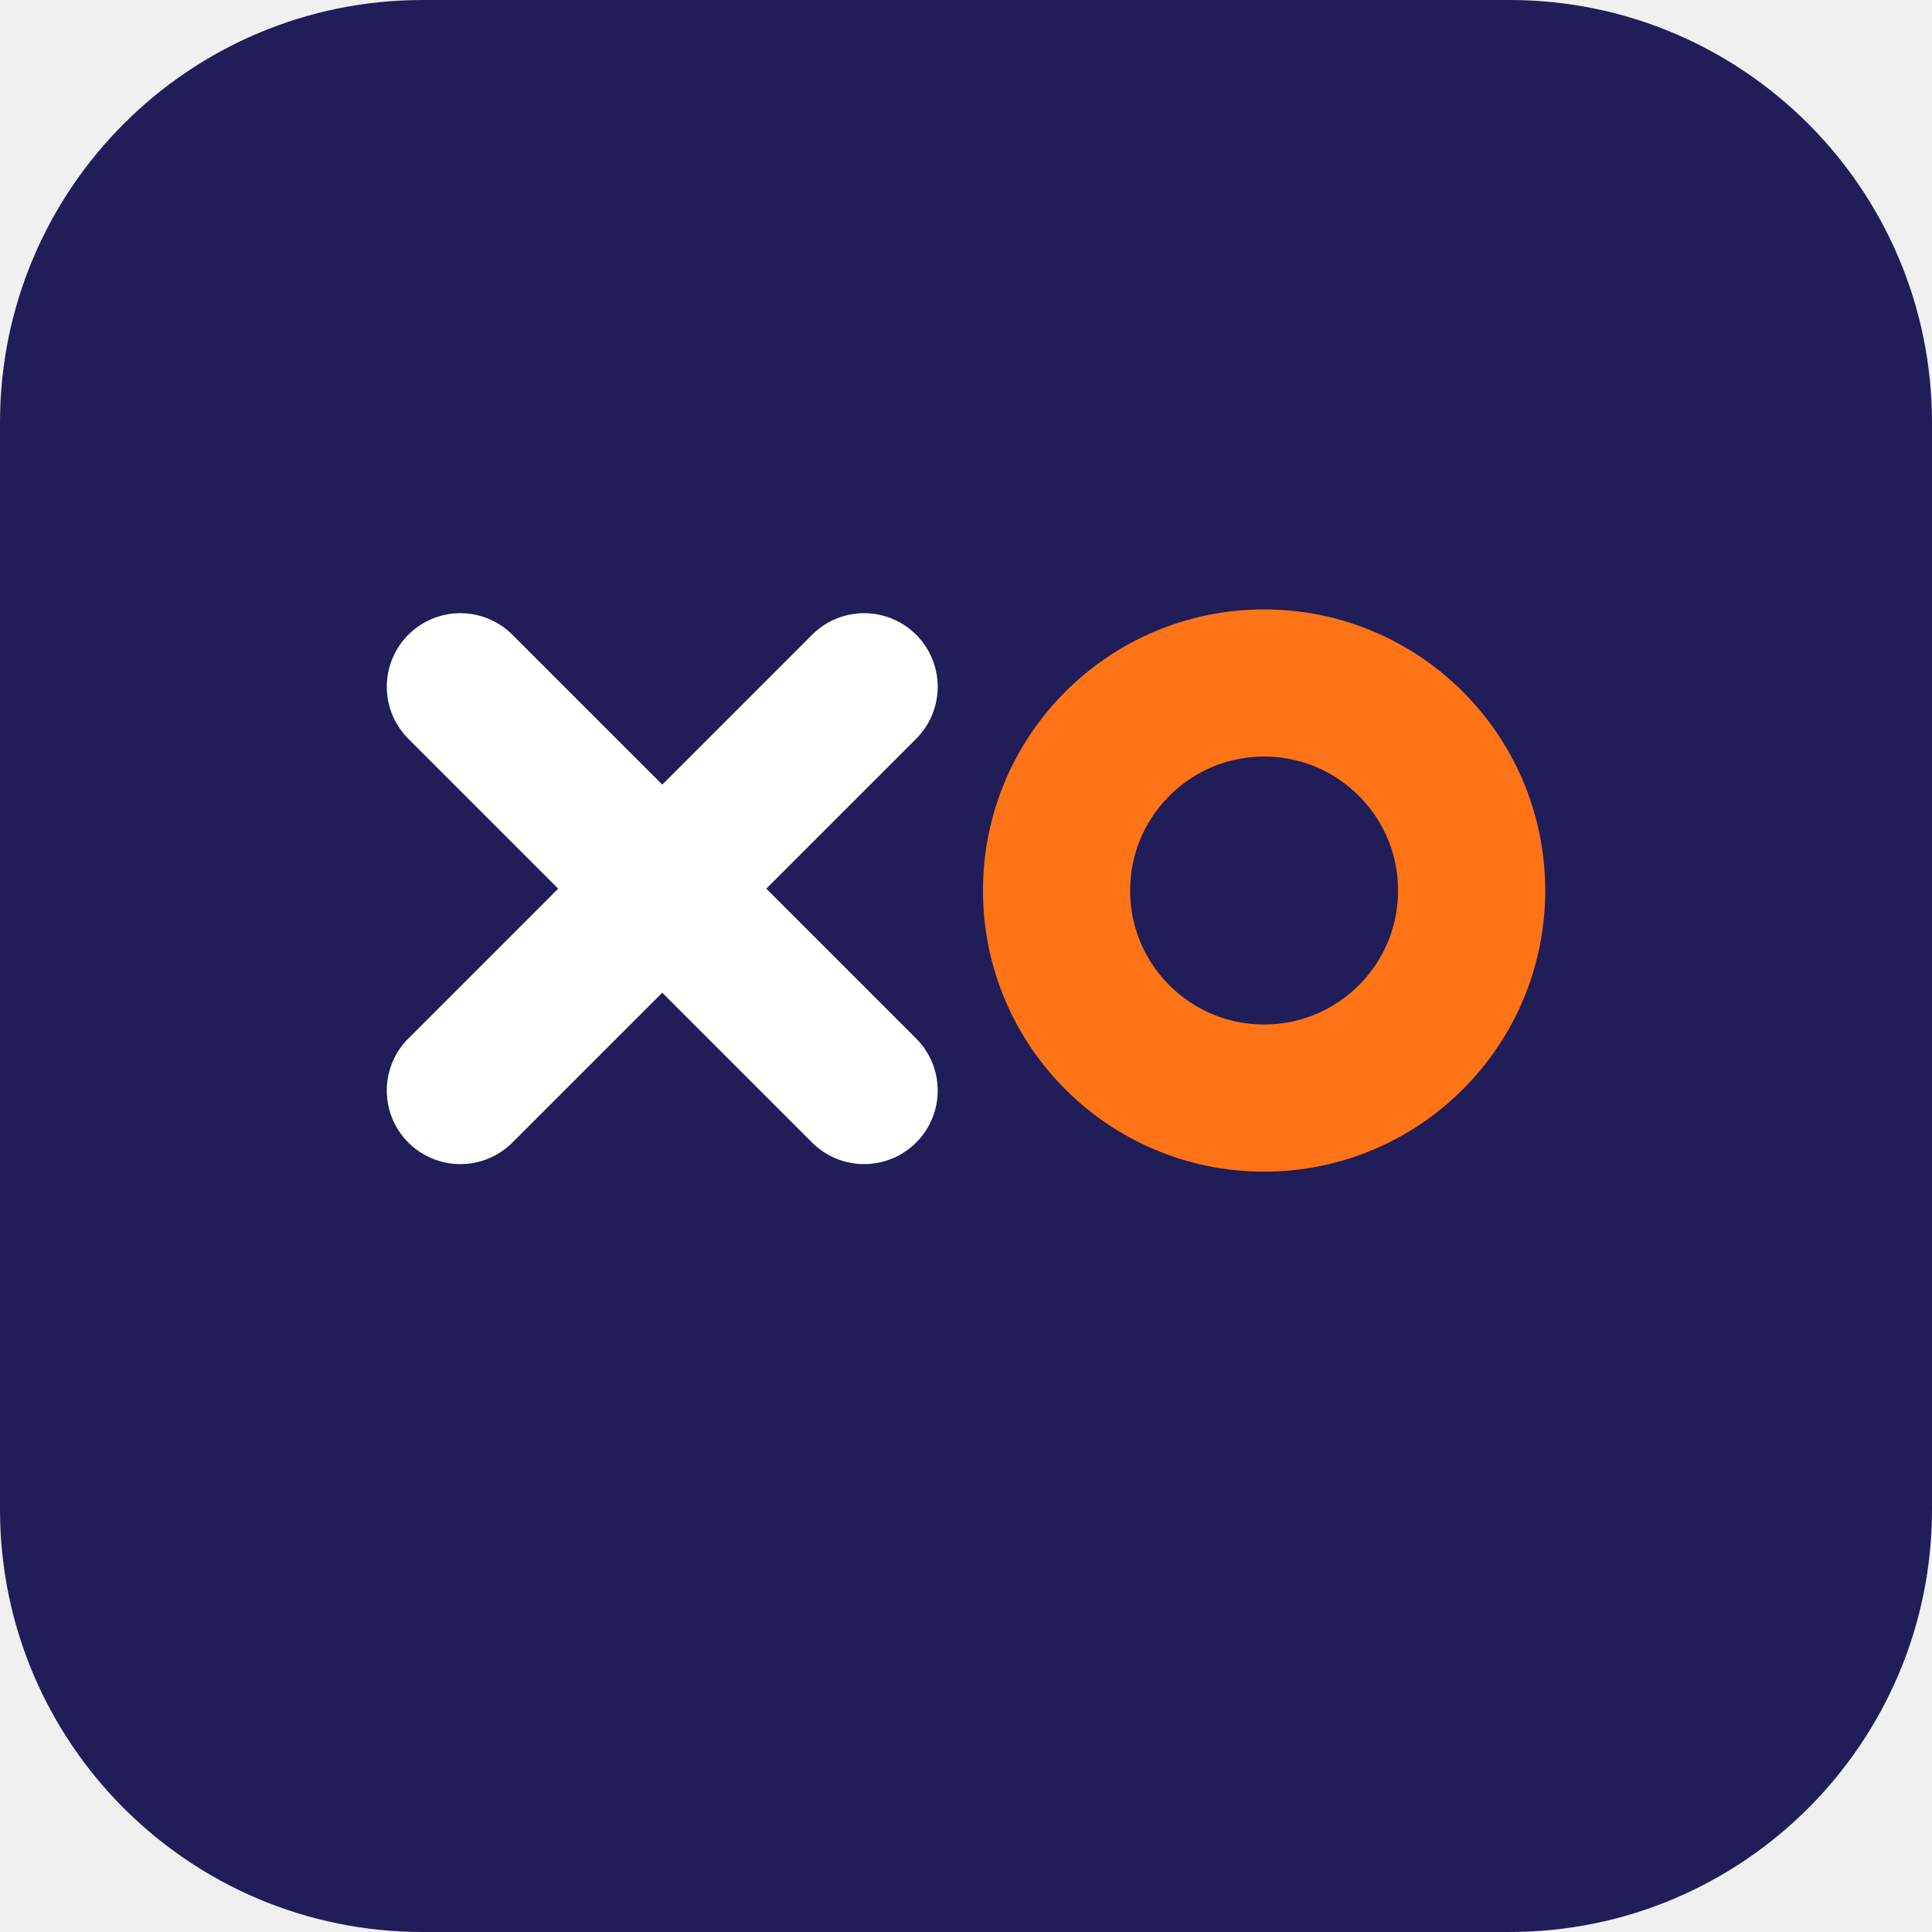
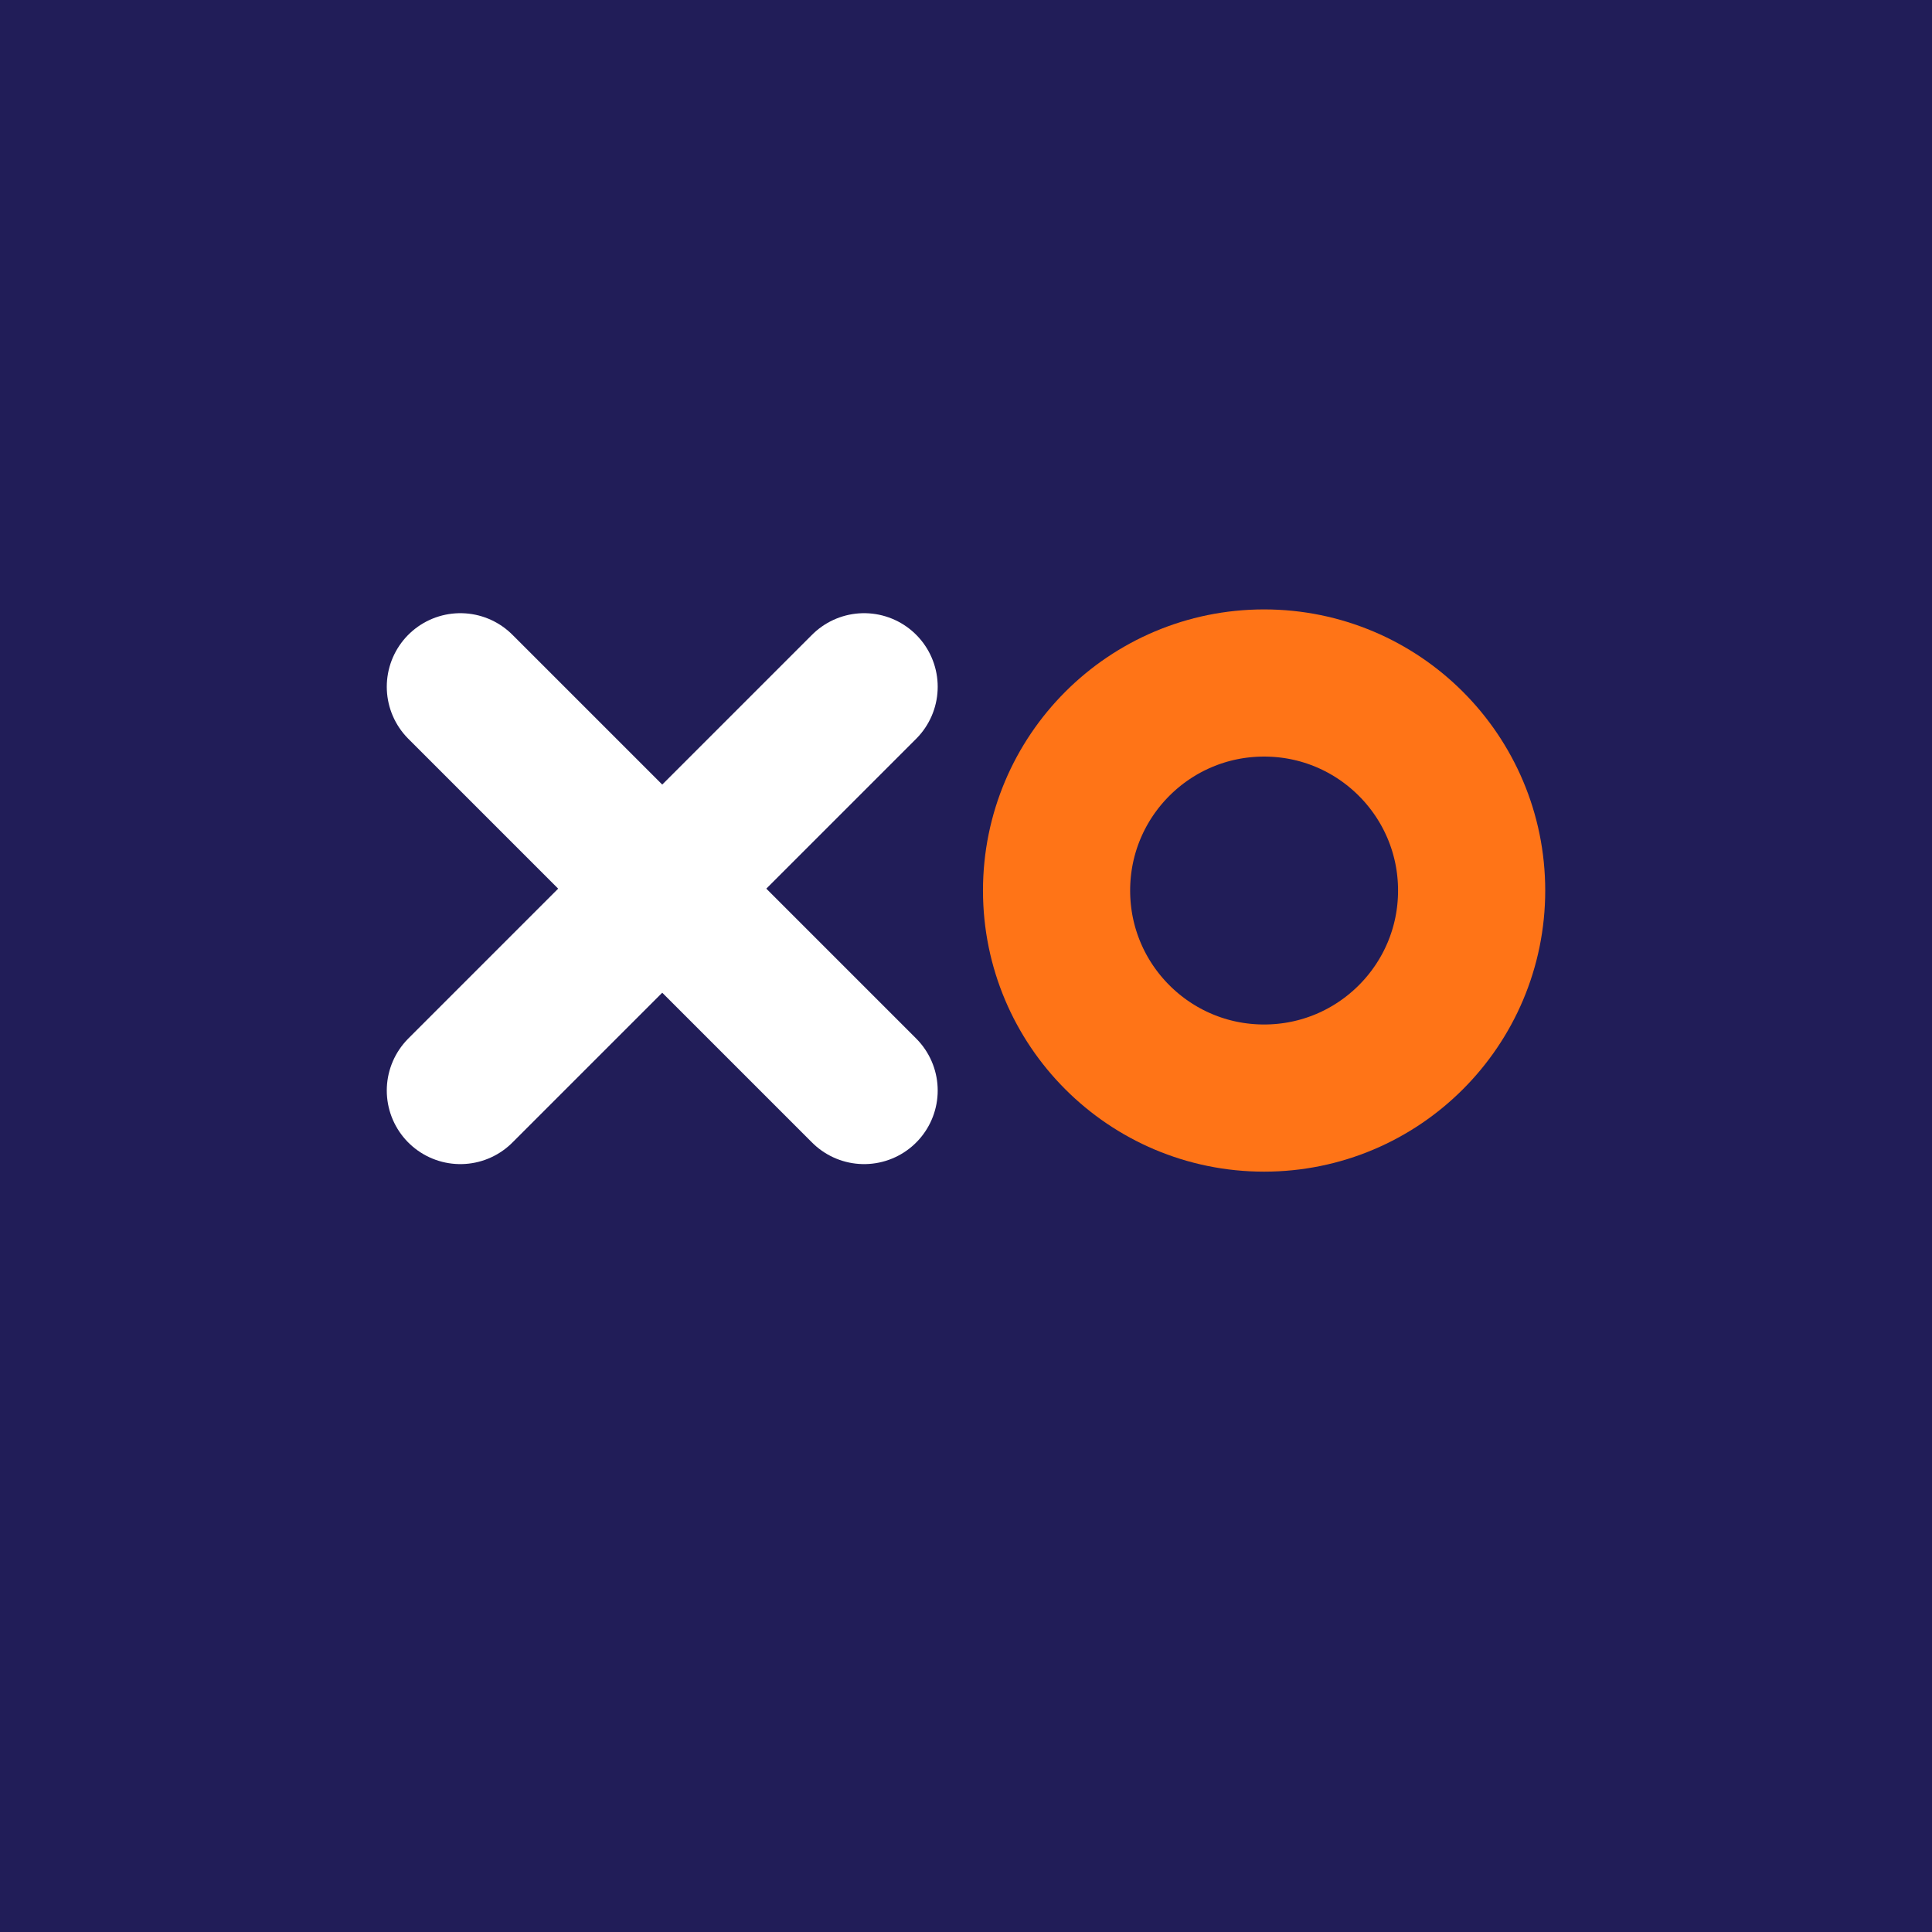
<svg xmlns="http://www.w3.org/2000/svg" viewBox="0 0 512 512">
-   <rect width="512" height="512" rx="112" fill="#211d58" />
+   <rect width="512" height="512" fill="#211d58" />
  <path d="M122 182 229 289M229 182 122 289" fill="none" stroke="#fff" stroke-linecap="round" stroke-width="39" />
  <circle cx="335" cy="236" r="55" fill="none" stroke="#ff7417" stroke-width="39" />
</svg>
